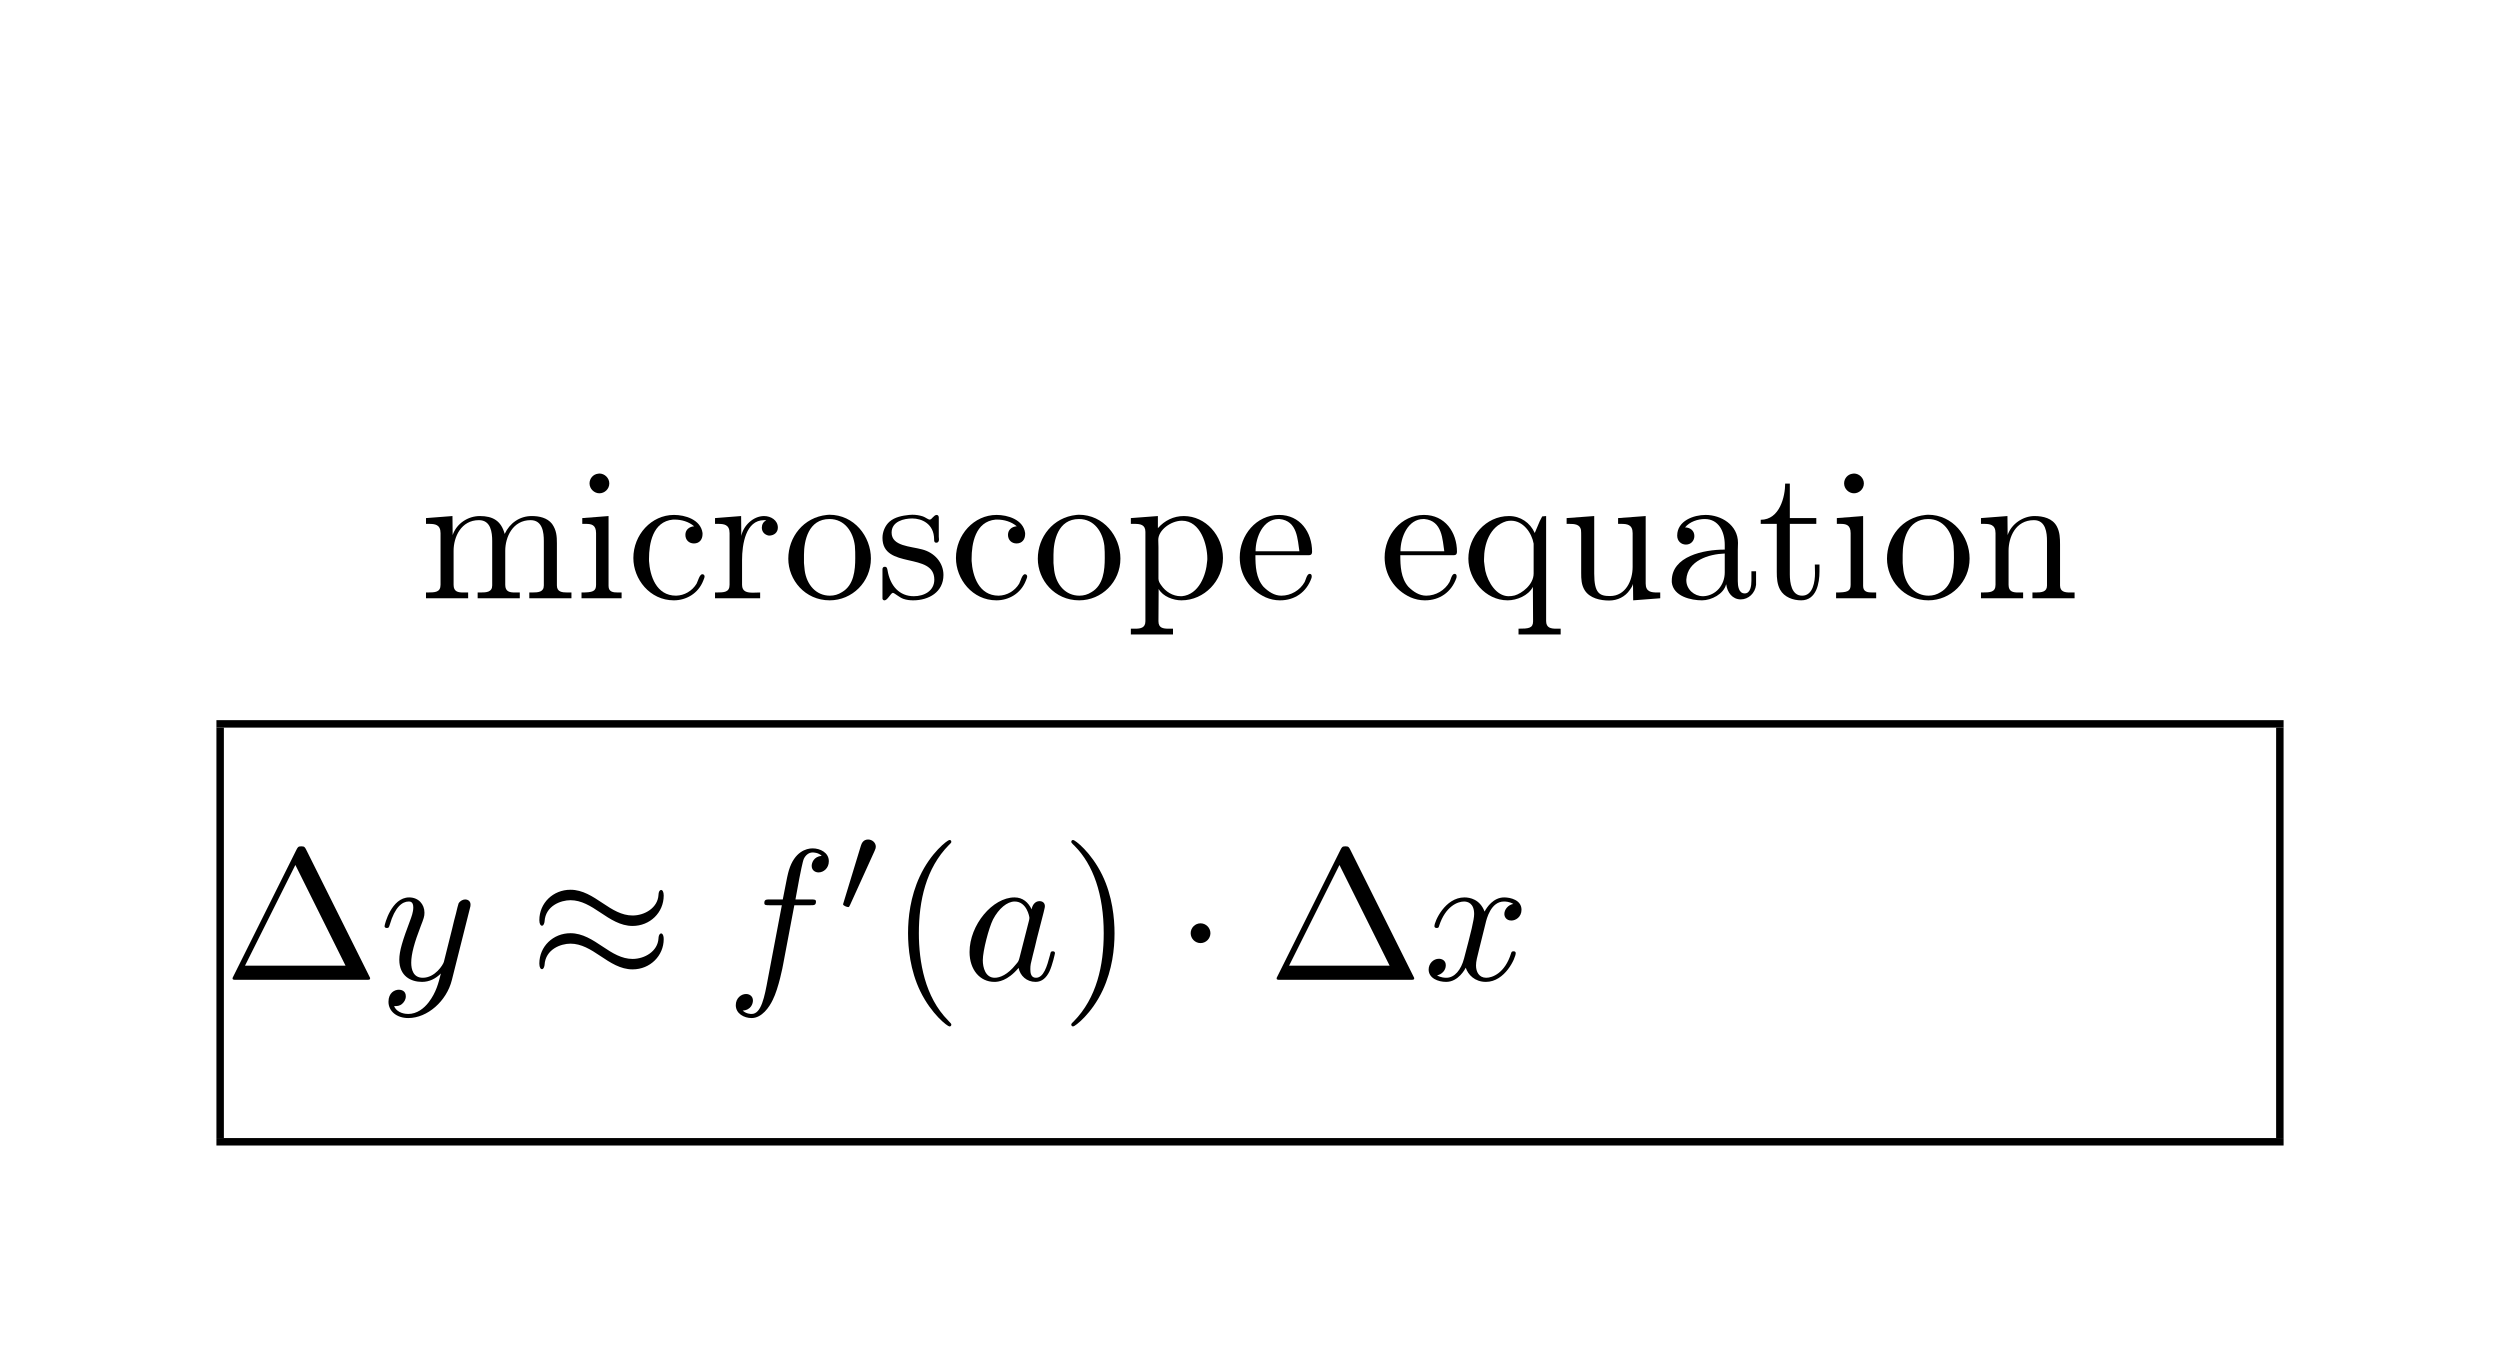
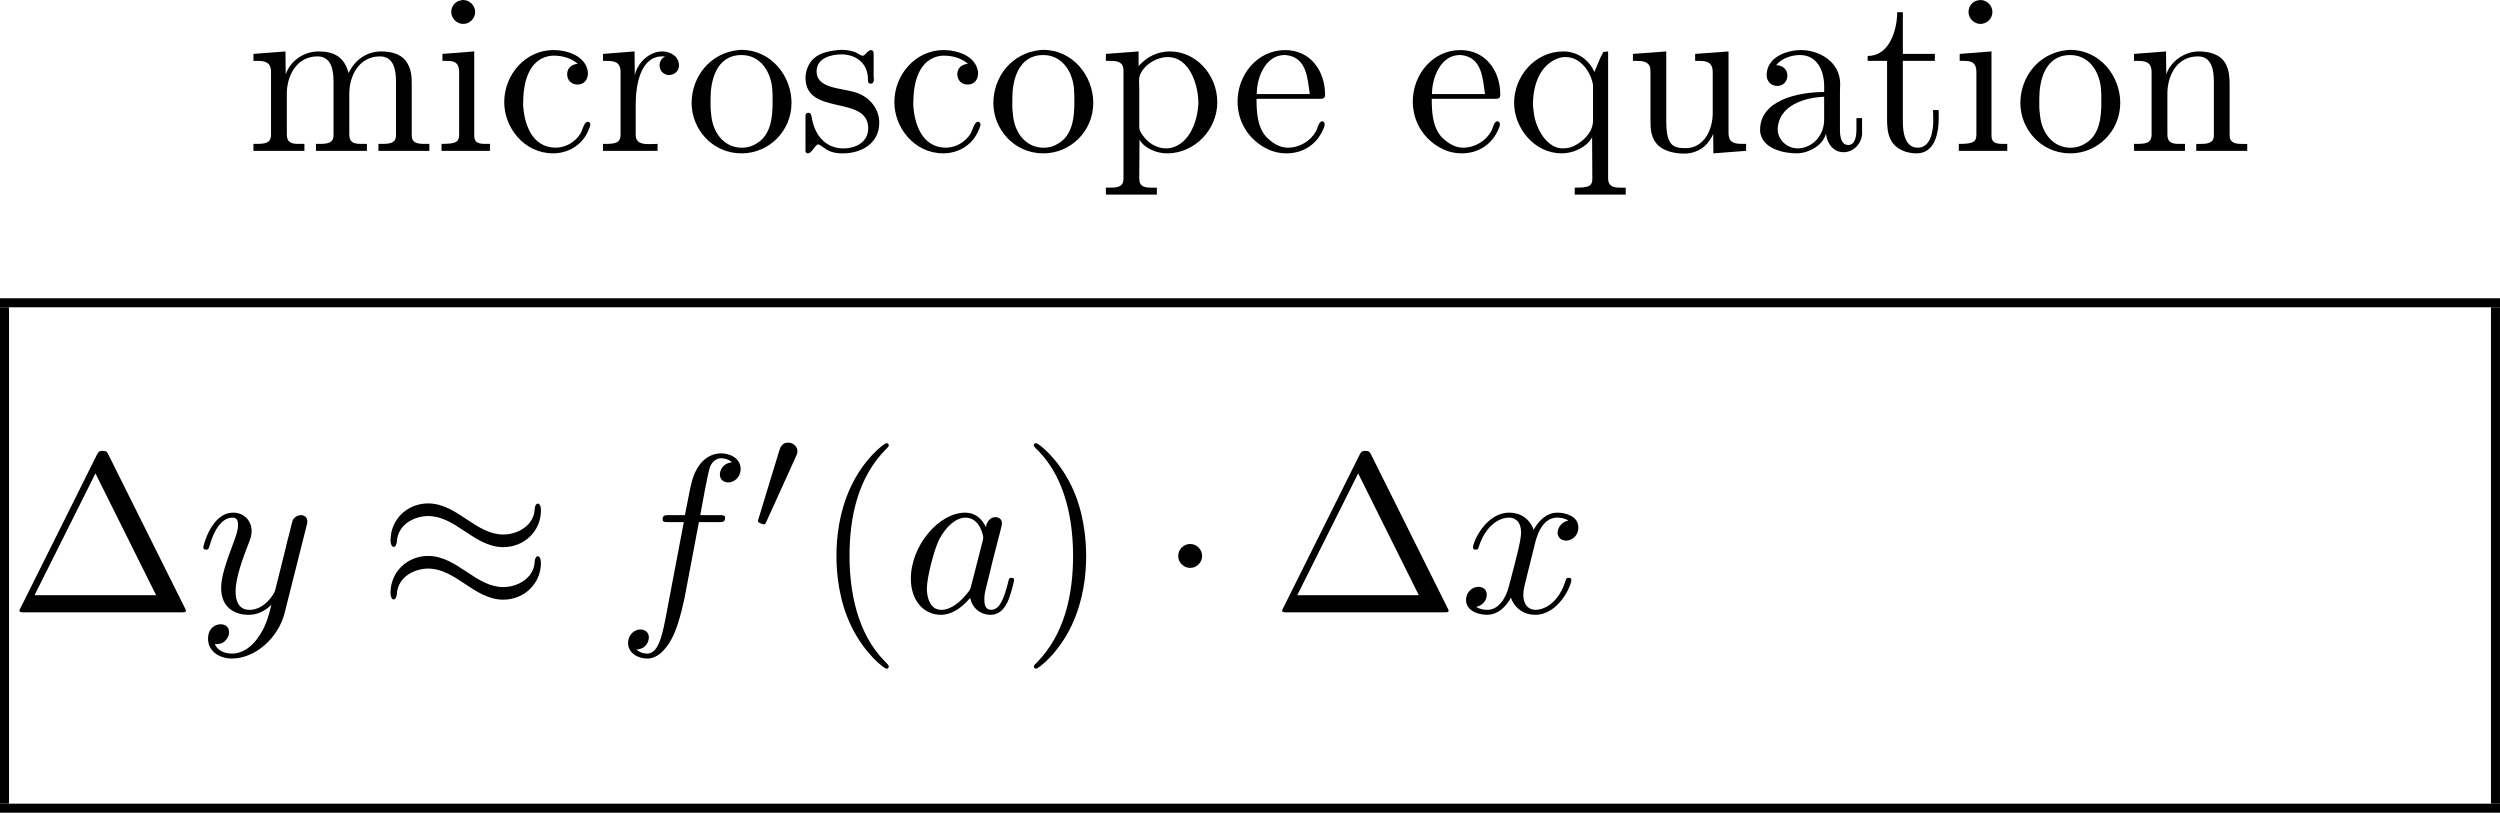
- <svg xmlns="http://www.w3.org/2000/svg" xmlns:xlink="http://www.w3.org/1999/xlink" version="1.1" width="133.499pt" height="72.727pt" viewBox="0 0 133.499 72.727">
-   <defs>
-     <path id="g2-1" d="M1.912-2.49C1.912-2.779 1.673-3.018 1.384-3.018S.857-2.779 .857-2.49S1.096-1.962 1.384-1.962S1.912-2.201 1.912-2.49Z" />
-     <path id="g2-2" d="M7.191-4.502C7.191-4.711 7.121-4.801 7.052-4.801C7.012-4.801 6.922-4.761 6.912-4.532C6.872-3.845 6.175-3.436 5.528-3.436C4.95-3.436 4.452-3.745 3.934-4.094C3.396-4.452 2.859-4.811 2.211-4.811C1.285-4.811 .548-4.104 .548-3.187C.548-2.968 .627-2.888 .687-2.888C.787-2.888 .827-3.078 .827-3.117C.876-3.954 1.693-4.253 2.211-4.253C2.789-4.253 3.287-3.944 3.805-3.596C4.343-3.237 4.88-2.878 5.528-2.878C6.454-2.878 7.191-3.586 7.191-4.502ZM7.191-2.171C7.191-2.46 7.072-2.48 7.052-2.48C7.012-2.48 6.922-2.43 6.912-2.211C6.872-1.524 6.175-1.116 5.528-1.116C4.95-1.116 4.452-1.424 3.934-1.773C3.396-2.131 2.859-2.49 2.211-2.49C1.285-2.49 .548-1.783 .548-.867C.548-.647 .627-.568 .687-.568C.787-.568 .827-.757 .827-.797C.876-1.633 1.693-1.932 2.211-1.932C2.789-1.932 3.287-1.623 3.805-1.275C4.343-.916 4.88-.558 5.528-.558C6.474-.558 7.191-1.295 7.191-2.171Z" />
-     <path id="g4-1" d="M1.116-3.795C1.365-4.104 1.803-4.243 2.171-4.243C2.908-4.243 3.237-3.576 3.237-2.868V-2.61C2.092-2.61 .408-2.251 .408-.946V-.867C.488-.1 1.454 .1 2.022 .1C2.53 .1 3.177-.239 3.307-.747H3.317C3.376-.319 3.645 .05 4.094 .05C4.502 .05 4.86-.279 4.91-.727V-1.454H4.661V-.946C4.661-.677 4.611-.269 4.303-.269C3.984-.269 3.934-.657 3.934-.926V-2.59C3.934-2.719 3.944-2.839 3.944-2.968C3.944-3.934 3.038-4.462 2.211-4.462C1.584-4.462 .697-4.153 .697-3.357C.697-3.068 .906-2.878 1.165-2.878C1.444-2.878 1.614-3.098 1.614-3.337C1.614-3.625 1.384-3.795 1.116-3.795ZM3.237-2.4V-1.394C3.237-.707 2.759-.159 2.112-.12H2.072C1.604-.12 1.185-.488 1.185-.966V-1.016C1.255-2.022 2.38-2.37 3.237-2.4Z" />
-     <path id="g4-2" d="M3.576-3.855C3.317-3.835 3.108-3.675 3.108-3.396C3.108-3.127 3.297-2.938 3.566-2.938C3.864-2.938 4.024-3.157 4.024-3.436V-3.496C3.924-4.223 3.078-4.462 2.5-4.462C1.285-4.462 .329-3.396 .329-2.161C.329-1.036 1.205 .1 2.49 .1C3.147 .1 3.795-.259 4.064-.956C4.084-1.016 4.133-1.106 4.133-1.175S4.084-1.295 4.014-1.295C3.864-1.295 3.775-.916 3.705-.787C3.466-.398 3.058-.159 2.61-.149C1.544-.149 1.215-1.215 1.165-2.002V-2.121C1.165-2.918 1.355-4.113 2.45-4.213H2.53C2.898-4.213 3.287-4.104 3.576-3.855Z" />
-     <path id="g4-3" d="M1.116-2.311H3.984C4.094-2.311 4.143-2.38 4.143-2.49C4.143-3.546 3.496-4.462 2.38-4.462C1.155-4.462 .279-3.376 .279-2.191C.279-1.275 .787-.458 1.663-.06C1.892 .04 2.161 .1 2.41 .1H2.44C3.207 .1 3.845-.329 4.113-1.096C4.123-1.125 4.123-1.165 4.123-1.195C4.123-1.265 4.084-1.315 4.014-1.315C3.864-1.315 3.805-.986 3.745-.876C3.496-.438 3.018-.149 2.5-.149C2.131-.149 1.813-.359 1.544-.627C1.145-1.086 1.116-1.733 1.116-2.311ZM1.125-2.52C1.125-3.287 1.534-4.243 2.351-4.243H2.4C3.376-4.153 3.366-3.117 3.466-2.52H1.125Z" />
-     <path id="g4-4" d="M.369-4.293V-3.984H.558C.847-3.984 1.106-3.944 1.106-3.486V-.727C1.106-.378 .926-.319 .329-.319V-.01H2.47V-.319H2.271C2.012-.319 1.773-.349 1.773-.667V-4.402L.369-4.293ZM1.205-6.663C.956-6.633 .757-6.414 .757-6.145C.757-5.856 1.006-5.617 1.285-5.617C1.554-5.617 1.813-5.837 1.813-6.145C1.813-6.434 1.564-6.673 1.285-6.673C1.255-6.673 1.235-6.663 1.205-6.663Z" />
-     <path id="g4-5" d="M.319-4.293V-3.984H.468C.797-3.984 1.096-3.954 1.096-3.486V-.737C1.096-.329 .817-.319 .378-.319H.319V-.01H2.57V-.319H2.311C2.032-.319 1.793-.359 1.793-.727V-2.55C1.793-3.277 2.191-4.183 3.147-4.183C3.785-4.183 3.855-3.526 3.855-3.068V-.697C3.855-.339 3.556-.319 3.227-.319H3.078V-.01H5.329V-.319H5.07C4.791-.319 4.552-.359 4.552-.727V-2.55C4.552-3.277 4.95-4.183 5.906-4.183C6.544-4.183 6.613-3.526 6.613-3.068V-.697C6.613-.339 6.315-.319 5.986-.319H5.837V-.01H8.088V-.319H7.878C7.58-.319 7.311-.349 7.311-.697V-2.948C7.311-3.317 7.291-3.645 7.052-3.984C6.793-4.313 6.364-4.402 5.966-4.402C5.319-4.402 4.791-4.024 4.522-3.446C4.333-4.153 3.884-4.402 3.197-4.402C2.56-4.402 1.952-4.004 1.743-3.386L1.733-4.402L.319-4.293Z" />
-     <path id="g4-6" d="M.319-4.293V-3.984H.468C.797-3.984 1.096-3.954 1.096-3.486V-.737C1.096-.329 .817-.319 .378-.319H.319V-.01H2.57V-.319H2.311C2.032-.319 1.793-.359 1.793-.727V-2.55C1.793-3.267 2.161-4.183 3.147-4.183C3.785-4.183 3.845-3.496 3.845-3.068V-.687C3.845-.349 3.556-.319 3.247-.319H3.068V-.01H5.319V-.319H5.07C4.801-.319 4.542-.359 4.542-.697V-2.878C4.542-3.207 4.532-3.546 4.372-3.845C4.143-4.283 3.635-4.402 3.177-4.402C2.57-4.402 1.942-3.984 1.743-3.386L1.733-4.402L.319-4.293Z" />
-     <path id="g4-7" d="M2.341-4.462C1.086-4.333 .279-3.277 .279-2.121C.279-.996 1.165 .1 2.49 .1C3.685 .1 4.691-.876 4.691-2.131C4.691-3.317 3.795-4.472 2.47-4.472C2.43-4.472 2.38-4.462 2.341-4.462ZM1.116-1.892V-2.331C1.116-3.088 1.355-4.243 2.48-4.243C3.287-4.243 3.745-3.566 3.835-2.809C3.855-2.59 3.855-2.38 3.855-2.161C3.855-1.514 3.785-.707 3.147-.339C2.948-.209 2.729-.149 2.5-.149C1.773-.149 1.265-.717 1.155-1.494C1.135-1.623 1.135-1.763 1.116-1.892Z" />
-     <path id="g4-8" d="M.269-4.293V-3.984H.458C.757-3.984 1.046-3.954 1.046-3.556V1.215C1.046 1.574 .787 1.614 .498 1.614H.269V1.922H2.52V1.614H2.281C1.982 1.614 1.743 1.574 1.743 1.215L1.753-.508C1.982-.1 2.54 .1 2.968 .1C4.203 .1 5.189-.956 5.189-2.161C5.189-3.357 4.263-4.402 3.098-4.402C2.55-4.402 2.072-4.163 1.713-3.755V-4.402L.269-4.293ZM4.343-1.982C4.293-1.255 3.904-.209 2.998-.12H2.938C2.51-.12 2.121-.359 1.882-.717C1.803-.827 1.743-.926 1.743-1.066V-2.739C1.743-2.868 1.733-2.998 1.733-3.127C1.733-3.655 2.41-4.153 2.998-4.153C4.004-4.153 4.353-2.849 4.353-2.141C4.353-2.092 4.353-2.032 4.343-1.982Z" />
-     <path id="g4-9" d="M3.775-.618L3.785 1.225C3.785 1.594 3.536 1.614 3.008 1.614V1.922H5.259V1.614H5.02C4.741 1.614 4.482 1.574 4.482 1.205V-4.402L4.273-4.382L4.143-4.133L3.874-3.496C3.625-4.054 3.108-4.402 2.5-4.402C1.245-4.402 .329-3.297 .329-2.131C.329-1.016 1.225 .1 2.43 .1C2.908 .1 3.536-.149 3.775-.618ZM1.165-1.982V-2.092C1.165-2.888 1.454-3.845 2.351-4.123C2.43-4.143 2.52-4.153 2.61-4.153C3.257-4.153 3.715-3.506 3.815-2.928V-1.335C3.815-.737 3.187-.269 2.799-.159C2.689-.129 2.57-.12 2.46-.12C1.823-.139 1.384-.847 1.235-1.474C1.205-1.643 1.185-1.813 1.165-1.982Z" />
-     <path id="g4-10" d="M.269-4.293V-3.984H.418C.747-3.984 1.046-3.954 1.046-3.486V-.737C1.046-.329 .767-.319 .329-.319H.269V-.01H2.679V-.319C2.56-.319 2.42-.309 2.301-.309C1.982-.309 1.713-.359 1.713-.727V-2.052C1.713-2.898 1.912-4.183 2.888-4.183C2.928-4.183 2.958-4.183 2.998-4.173V-4.163C2.849-4.104 2.769-3.944 2.769-3.785C2.769-3.556 2.918-3.396 3.147-3.357C3.436-3.357 3.625-3.536 3.625-3.785C3.625-4.183 3.247-4.402 2.888-4.402C2.301-4.402 1.773-3.874 1.673-3.337L1.663-4.402L.269-4.293Z" />
-     <path id="g4-11" d="M1.753-4.462C1.384-4.422 .996-4.353 .707-4.104C.468-3.894 .329-3.556 .329-3.237C.329-1.534 3.098-2.5 3.098-1.006C3.098-.398 2.55-.12 2.002-.12C1.245-.12 .737-.657 .598-1.514C.578-1.604 .568-1.693 .448-1.693C.369-1.693 .329-1.633 .329-1.564V.01C.339 .06 .369 .09 .418 .1H.438C.598 .1 .757-.269 .876-.299H.886C.966-.299 1.235-.05 1.444 .02C1.614 .08 1.793 .1 1.972 .1C2.799 .1 3.586-.339 3.586-1.255C3.586-1.912 3.108-2.45 2.45-2.619C1.833-2.789 .817-2.789 .817-3.516C.817-4.123 1.484-4.273 1.922-4.273C2.41-4.273 3.088-4.004 3.088-3.147C3.088-3.058 3.098-2.978 3.207-2.978C3.307-2.978 3.347-3.058 3.347-3.157C3.347-3.207 3.337-3.257 3.337-3.297V-4.323C3.337-4.382 3.307-4.462 3.227-4.462C3.068-4.462 2.968-4.213 2.859-4.213H2.849C2.769-4.213 2.61-4.343 2.49-4.382C2.311-4.442 2.112-4.472 1.922-4.472C1.863-4.472 1.813-4.462 1.753-4.462Z" />
-     <path id="g4-12" d="M1.484-6.135C1.484-5.448 1.195-4.203 .179-4.203V-3.984H1.036V-1.414C1.036-1.086 1.056-.757 1.215-.468C1.434-.07 1.902 .1 2.341 .1C3.157 .1 3.317-.817 3.317-1.444V-1.813H3.068C3.068-1.663 3.078-1.514 3.078-1.355C3.078-.916 2.978-.149 2.39-.149C1.823-.149 1.733-.837 1.733-1.285V-3.984H3.147V-4.293H1.733V-6.135H1.484Z" />
-     <path id="g4-13" d="M.319-4.293V-3.984H.458C.737-3.984 1.026-3.964 1.086-3.665C1.096-3.556 1.096-3.456 1.096-3.347V-1.365C1.096-1.036 1.106-.727 1.285-.438C1.554-.01 2.121 .11 2.59 .11C3.038 .11 3.446-.09 3.695-.458C3.765-.558 3.835-.657 3.864-.777L3.874 .1L5.319-.01V-.319H5.169C4.841-.319 4.542-.349 4.542-.797V-4.402L3.068-4.293V-3.984H3.217C3.546-3.984 3.845-3.954 3.845-3.486V-1.683C3.845-.946 3.466-.129 2.639-.129C2.082-.129 1.793-.269 1.793-1.325V-4.402L.319-4.293Z" />
-     <path id="g1-1" d="M3.715-3.765C3.536-4.133 3.247-4.402 2.799-4.402C1.633-4.402 .398-2.938 .398-1.484C.398-.548 .946 .11 1.723 .11C1.922 .11 2.42 .07 3.018-.637C3.098-.219 3.446 .11 3.924 .11C4.273 .11 4.502-.12 4.661-.438C4.831-.797 4.96-1.404 4.96-1.424C4.96-1.524 4.87-1.524 4.841-1.524C4.741-1.524 4.731-1.484 4.701-1.345C4.532-.697 4.353-.11 3.944-.11C3.675-.11 3.645-.369 3.645-.568C3.645-.787 3.665-.867 3.775-1.305C3.884-1.723 3.904-1.823 3.994-2.201L4.353-3.596C4.422-3.874 4.422-3.894 4.422-3.934C4.422-4.104 4.303-4.203 4.133-4.203C3.894-4.203 3.745-3.984 3.715-3.765ZM3.068-1.185C3.018-1.006 3.018-.986 2.868-.817C2.43-.269 2.022-.11 1.743-.11C1.245-.11 1.106-.657 1.106-1.046C1.106-1.544 1.424-2.769 1.653-3.227C1.962-3.815 2.41-4.183 2.809-4.183C3.456-4.183 3.596-3.366 3.596-3.307S3.576-3.187 3.566-3.137L3.068-1.185Z" />
-     <path id="g1-2" d="M3.655-3.984H4.512C4.711-3.984 4.811-3.984 4.811-4.183C4.811-4.293 4.711-4.293 4.542-4.293H3.715L3.924-5.428C3.964-5.637 4.104-6.345 4.163-6.464C4.253-6.653 4.422-6.803 4.631-6.803C4.671-6.803 4.93-6.803 5.119-6.623C4.681-6.584 4.582-6.235 4.582-6.086C4.582-5.856 4.761-5.737 4.95-5.737C5.209-5.737 5.498-5.956 5.498-6.335C5.498-6.793 5.04-7.022 4.631-7.022C4.293-7.022 3.665-6.843 3.366-5.856C3.307-5.647 3.277-5.548 3.038-4.293H2.351C2.161-4.293 2.052-4.293 2.052-4.104C2.052-3.984 2.141-3.984 2.331-3.984H2.988L2.241-.05C2.062 .916 1.892 1.823 1.374 1.823C1.335 1.823 1.086 1.823 .896 1.643C1.355 1.614 1.444 1.255 1.444 1.106C1.444 .876 1.265 .757 1.076 .757C.817 .757 .528 .976 .528 1.355C.528 1.803 .966 2.042 1.374 2.042C1.922 2.042 2.321 1.454 2.5 1.076C2.819 .448 3.048-.757 3.058-.827L3.655-3.984Z" />
-     <path id="g1-3" d="M3.327-3.008C3.386-3.267 3.615-4.183 4.313-4.183C4.362-4.183 4.602-4.183 4.811-4.054C4.532-4.004 4.333-3.755 4.333-3.516C4.333-3.357 4.442-3.167 4.711-3.167C4.93-3.167 5.249-3.347 5.249-3.745C5.249-4.263 4.661-4.402 4.323-4.402C3.745-4.402 3.396-3.874 3.277-3.645C3.028-4.303 2.49-4.402 2.201-4.402C1.165-4.402 .598-3.117 .598-2.868C.598-2.769 .697-2.769 .717-2.769C.797-2.769 .827-2.789 .847-2.878C1.185-3.934 1.843-4.183 2.181-4.183C2.37-4.183 2.719-4.094 2.719-3.516C2.719-3.207 2.55-2.54 2.181-1.145C2.022-.528 1.673-.11 1.235-.11C1.175-.11 .946-.11 .737-.239C.986-.289 1.205-.498 1.205-.777C1.205-1.046 .986-1.125 .837-1.125C.538-1.125 .289-.867 .289-.548C.289-.09 .787 .11 1.225 .11C1.882 .11 2.241-.588 2.271-.647C2.39-.279 2.749 .11 3.347 .11C4.372 .11 4.94-1.175 4.94-1.424C4.94-1.524 4.851-1.524 4.821-1.524C4.731-1.524 4.711-1.484 4.691-1.414C4.362-.349 3.685-.11 3.366-.11C2.978-.11 2.819-.428 2.819-.767C2.819-.986 2.878-1.205 2.988-1.643L3.327-3.008Z" />
-     <path id="g1-4" d="M4.841-3.795C4.88-3.934 4.88-3.954 4.88-4.024C4.88-4.203 4.741-4.293 4.592-4.293C4.492-4.293 4.333-4.233 4.243-4.084C4.223-4.034 4.143-3.725 4.104-3.546C4.034-3.287 3.964-3.018 3.904-2.749L3.456-.956C3.416-.807 2.988-.11 2.331-.11C1.823-.11 1.713-.548 1.713-.916C1.713-1.374 1.882-1.992 2.221-2.868C2.38-3.277 2.42-3.386 2.42-3.586C2.42-4.034 2.102-4.402 1.604-4.402C.657-4.402 .289-2.958 .289-2.868C.289-2.769 .388-2.769 .408-2.769C.508-2.769 .518-2.789 .568-2.948C.837-3.884 1.235-4.183 1.574-4.183C1.653-4.183 1.823-4.183 1.823-3.864C1.823-3.615 1.723-3.357 1.653-3.167C1.255-2.112 1.076-1.544 1.076-1.076C1.076-.189 1.703 .11 2.291 .11C2.679 .11 3.018-.06 3.297-.339C3.167 .179 3.048 .667 2.649 1.195C2.39 1.534 2.012 1.823 1.554 1.823C1.414 1.823 .966 1.793 .797 1.404C.956 1.404 1.086 1.404 1.225 1.285C1.325 1.195 1.424 1.066 1.424 .876C1.424 .568 1.155 .528 1.056 .528C.827 .528 .498 .687 .498 1.175C.498 1.673 .936 2.042 1.554 2.042C2.58 2.042 3.606 1.135 3.884 .01L4.841-3.795Z" />
-     <path id="g3-1" d="M2.021-3.29C2.077-3.408 2.084-3.464 2.084-3.513C2.084-3.729 1.889-3.896 1.673-3.896C1.408-3.896 1.324-3.68 1.289-3.569L.369-.551C.362-.537 .335-.446 .335-.439C.335-.355 .551-.286 .606-.286C.655-.286 .662-.3 .711-.404L2.021-3.29Z" />
-     <path id="g0-1" d="M4.402-6.952C4.333-7.082 4.313-7.131 4.143-7.131S3.954-7.082 3.884-6.952L.518-.199C.468-.11 .468-.09 .468-.08C.468 0 .528 0 .687 0H7.599C7.759 0 7.819 0 7.819-.08C7.819-.09 7.819-.11 7.769-.199L4.402-6.952ZM3.825-6.135L6.504-.757H1.135L3.825-6.135Z" />
-     <path id="g0-2" d="M3.297 2.39C3.297 2.361 3.297 2.341 3.127 2.171C1.882 .916 1.564-.966 1.564-2.49C1.564-4.223 1.942-5.956 3.167-7.201C3.297-7.321 3.297-7.341 3.297-7.37C3.297-7.44 3.257-7.47 3.197-7.47C3.098-7.47 2.201-6.793 1.614-5.528C1.106-4.432 .986-3.327 .986-2.49C.986-1.713 1.096-.508 1.643 .618C2.241 1.843 3.098 2.49 3.197 2.49C3.257 2.49 3.297 2.46 3.297 2.39Z" />
-     <path id="g0-3" d="M2.878-2.49C2.878-3.267 2.769-4.472 2.221-5.598C1.623-6.823 .767-7.47 .667-7.47C.608-7.47 .568-7.43 .568-7.37C.568-7.341 .568-7.321 .757-7.141C1.733-6.155 2.301-4.572 2.301-2.49C2.301-.787 1.932 .966 .697 2.221C.568 2.341 .568 2.361 .568 2.39C.568 2.45 .608 2.49 .667 2.49C.767 2.49 1.663 1.813 2.251 .548C2.759-.548 2.878-1.653 2.878-2.49Z" />
+ <svg xmlns="http://www.w3.org/2000/svg" xmlns:xlink="http://www.w3.org/1999/xlink" version="1.1" width="110.386pt" height="35.884pt" viewBox="0 0 110.386 35.884" id="svg30">
+   <defs id="defs1">
+     <path id="g2-1" d="m 1.912,-2.49 c 0,-0.289 -0.239,-0.528 -0.528,-0.528 -0.289,0 -0.528,0.239 -0.528,0.528 0,0.289 0.239,0.528 0.528,0.528 0.289,0 0.528,-0.239 0.528,-0.528 z" />
+     <path id="g2-2" d="m 7.191,-4.502 c 0,-0.209 -0.07,-0.299 -0.139,-0.299 -0.04,0 -0.129,0.04 -0.139,0.269 -0.04,0.687 -0.737,1.096 -1.384,1.096 -0.578,0 -1.076,-0.309 -1.594,-0.657 -0.538,-0.359 -1.076,-0.717 -1.723,-0.717 -0.926,0 -1.663,0.707 -1.663,1.623 0,0.219 0.08,0.299 0.139,0.299 0.1,0 0.139,-0.189 0.139,-0.229 0.05,-0.837 0.867,-1.135 1.384,-1.135 0.578,0 1.076,0.309 1.594,0.657 0.538,0.359 1.076,0.717 1.723,0.717 0.926,0 1.663,-0.707 1.663,-1.623 z m 0,2.331 c 0,-0.289 -0.12,-0.309 -0.139,-0.309 -0.04,0 -0.129,0.05 -0.139,0.269 -0.04,0.687 -0.737,1.096 -1.384,1.096 -0.578,0 -1.076,-0.309 -1.594,-0.657 C 3.396,-2.131 2.859,-2.49 2.211,-2.49 c -0.926,0 -1.663,0.707 -1.663,1.623 0,0.219 0.08,0.299 0.139,0.299 0.1,0 0.139,-0.189 0.139,-0.229 0.05,-0.837 0.867,-1.135 1.384,-1.135 0.578,0 1.076,0.309 1.594,0.657 0.538,0.359 1.076,0.717 1.723,0.717 0.946,0 1.663,-0.737 1.663,-1.614 z" />
+     <path id="g4-1" d="m 1.116,-3.795 c 0.249,-0.309 0.687,-0.448 1.056,-0.448 0.737,0 1.066,0.667 1.066,1.374 v 0.259 c -1.145,0 -2.829,0.359 -2.829,1.663 v 0.08 c 0.08,0.767 1.046,0.966 1.614,0.966 0.508,0 1.155,-0.339 1.285,-0.847 h 0.01 c 0.06,0.428 0.329,0.797 0.777,0.797 0.408,0 0.767,-0.329 0.817,-0.777 v -0.727 h -0.249 v 0.508 c 0,0.269 -0.05,0.677 -0.359,0.677 -0.319,0 -0.369,-0.388 -0.369,-0.657 V -2.59 c 0,-0.129 0.01,-0.249 0.01,-0.378 0,-0.966 -0.906,-1.494 -1.733,-1.494 -0.627,0 -1.514,0.309 -1.514,1.106 0,0.289 0.209,0.478 0.468,0.478 0.279,0 0.448,-0.219 0.448,-0.458 0,-0.289 -0.229,-0.458 -0.498,-0.458 z m 2.121,1.394 v 1.006 c 0,0.687 -0.478,1.235 -1.125,1.275 H 2.072 c -0.468,0 -0.886,-0.369 -0.886,-0.847 v -0.05 C 1.255,-2.022 2.38,-2.37 3.237,-2.4 Z" />
+     <path id="g4-2" d="m 3.576,-3.855 c -0.259,0.02 -0.468,0.179 -0.468,0.458 0,0.269 0.189,0.458 0.458,0.458 0.299,0 0.458,-0.219 0.458,-0.498 v -0.06 c -0.1,-0.727 -0.946,-0.966 -1.524,-0.966 -1.215,0 -2.171,1.066 -2.171,2.301 0,1.125 0.876,2.261 2.161,2.261 0.657,0 1.305,-0.359 1.574,-1.056 0.02,-0.06 0.07,-0.149 0.07,-0.219 0,-0.07 -0.05,-0.12 -0.12,-0.12 -0.149,0 -0.239,0.378 -0.309,0.508 -0.239,0.388 -0.647,0.627 -1.096,0.637 -1.066,0 -1.394,-1.066 -1.444,-1.853 v -0.12 c 0,-0.797 0.189,-1.992 1.285,-2.092 h 0.08 c 0.369,0 0.757,0.11 1.046,0.359 z" />
+     <path id="g4-3" d="M 1.116,-2.311 H 3.984 c 0.11,0 0.159,-0.07 0.159,-0.179 0,-1.056 -0.647,-1.972 -1.763,-1.972 -1.225,0 -2.102,1.086 -2.102,2.271 0,0.916 0.508,1.733 1.384,2.131 0.229,0.1 0.498,0.159 0.747,0.159 H 2.44 c 0.767,0 1.404,-0.428 1.673,-1.195 0.01,-0.03 0.01,-0.07 0.01,-0.1 0,-0.07 -0.04,-0.12 -0.11,-0.12 -0.149,0 -0.209,0.329 -0.269,0.438 -0.249,0.438 -0.727,0.727 -1.245,0.727 -0.369,0 -0.687,-0.209 -0.956,-0.478 C 1.145,-1.086 1.116,-1.733 1.116,-2.311 Z m 0.01,-0.209 c 0,-0.767 0.408,-1.723 1.225,-1.723 h 0.05 c 0.976,0.09 0.966,1.125 1.066,1.723 z" />
+     <path id="g4-4" d="M 0.369,-4.293 V -3.984 h 0.189 c 0.289,0 0.548,0.04 0.548,0.498 v 2.759 c 0,0.349 -0.179,0.408 -0.777,0.408 v 0.309 h 2.141 v -0.309 h -0.199 c -0.259,0 -0.498,-0.03 -0.498,-0.349 v -3.735 z m 0.837,-2.37 c -0.249,0.03 -0.448,0.249 -0.448,0.518 0,0.289 0.249,0.528 0.528,0.528 0.269,0 0.528,-0.219 0.528,-0.528 0,-0.289 -0.249,-0.528 -0.528,-0.528 -0.03,0 -0.05,0.01 -0.08,0.01 z" />
+     <path id="g4-5" d="M 0.319,-4.293 V -3.984 h 0.149 c 0.329,0 0.627,0.03 0.627,0.498 v 2.749 c 0,0.408 -0.279,0.418 -0.717,0.418 H 0.319 v 0.309 H 2.57 V -0.319 H 2.311 c -0.279,0 -0.518,-0.04 -0.518,-0.408 v -1.823 c 0,-0.727 0.398,-1.633 1.355,-1.633 0.637,0 0.707,0.657 0.707,1.116 v 2.37 c 0,0.359 -0.299,0.378 -0.627,0.378 h -0.149 v 0.309 H 5.329 V -0.319 H 5.07 c -0.279,0 -0.518,-0.04 -0.518,-0.408 v -1.823 c 0,-0.727 0.398,-1.633 1.355,-1.633 0.637,0 0.707,0.657 0.707,1.116 v 2.37 c 0,0.359 -0.299,0.378 -0.627,0.378 h -0.149 v 0.309 H 8.088 V -0.319 H 7.878 c -0.299,0 -0.568,-0.03 -0.568,-0.378 v -2.251 c 0,-0.369 -0.02,-0.697 -0.259,-1.036 -0.259,-0.329 -0.687,-0.418 -1.086,-0.418 -0.647,0 -1.175,0.378 -1.444,0.956 C 4.333,-4.153 3.884,-4.402 3.197,-4.402 c -0.637,0 -1.245,0.398 -1.454,1.016 L 1.733,-4.402 Z" />
+     <path id="g4-6" d="M 0.319,-4.293 V -3.984 h 0.149 c 0.329,0 0.627,0.03 0.627,0.498 v 2.749 c 0,0.408 -0.279,0.418 -0.717,0.418 H 0.319 v 0.309 H 2.57 V -0.319 H 2.311 c -0.279,0 -0.518,-0.04 -0.518,-0.408 v -1.823 c 0,-0.717 0.369,-1.633 1.355,-1.633 0.637,0 0.697,0.687 0.697,1.116 v 2.38 c 0,0.339 -0.289,0.369 -0.598,0.369 H 3.068 v 0.309 h 2.251 v -0.309 h -0.249 c -0.269,0 -0.528,-0.04 -0.528,-0.378 v -2.181 c 0,-0.329 -0.01,-0.667 -0.169,-0.966 C 4.143,-4.283 3.635,-4.402 3.177,-4.402 2.57,-4.402 1.942,-3.984 1.743,-3.386 L 1.733,-4.402 Z" />
+     <path id="g4-7" d="m 2.341,-4.462 c -1.255,0.129 -2.062,1.185 -2.062,2.341 0,1.125 0.886,2.221 2.211,2.221 1.195,0 2.201,-0.976 2.201,-2.231 0,-1.185 -0.896,-2.341 -2.221,-2.341 -0.04,0 -0.09,0.01 -0.129,0.01 z M 1.116,-1.892 v -0.438 c 0,-0.757 0.239,-1.912 1.365,-1.912 0.807,0 1.265,0.677 1.355,1.434 0.02,0.219 0.02,0.428 0.02,0.647 0,0.647 -0.07,1.454 -0.707,1.823 -0.199,0.129 -0.418,0.189 -0.647,0.189 -0.727,0 -1.235,-0.568 -1.345,-1.345 C 1.135,-1.623 1.135,-1.763 1.116,-1.892 Z" />
+     <path id="g4-8" d="M 0.269,-4.293 V -3.984 h 0.189 c 0.299,0 0.588,0.03 0.588,0.428 v 4.771 c 0,0.359 -0.259,0.398 -0.548,0.398 H 0.269 V 1.922 H 2.52 V 1.614 H 2.281 C 1.982,1.614 1.743,1.574 1.743,1.215 L 1.753,-0.508 C 1.982,-0.1 2.54,0.1 2.968,0.1 c 1.235,0 2.221,-1.056 2.221,-2.261 0,-1.195 -0.926,-2.241 -2.092,-2.241 -0.548,0 -1.026,0.239 -1.384,0.647 v -0.647 z m 4.074,2.311 c -0.05,0.727 -0.438,1.773 -1.345,1.863 H 2.938 c -0.428,0 -0.817,-0.239 -1.056,-0.598 C 1.803,-0.827 1.743,-0.926 1.743,-1.066 V -2.739 c 0,-0.129 -0.01,-0.259 -0.01,-0.388 0,-0.528 0.677,-1.026 1.265,-1.026 1.006,0 1.355,1.305 1.355,2.012 0,0.05 0,0.11 -0.01,0.159 z" />
+     <path id="g4-9" d="m 3.775,-0.618 0.01,1.843 c 0,0.369 -0.249,0.388 -0.777,0.388 V 1.922 H 5.259 V 1.614 H 5.02 C 4.741,1.614 4.482,1.574 4.482,1.205 v -5.607 l -0.209,0.02 -0.129,0.249 -0.269,0.637 c -0.249,-0.558 -0.767,-0.906 -1.374,-0.906 -1.255,0 -2.171,1.106 -2.171,2.271 0,1.116 0.896,2.231 2.102,2.231 0.478,0 1.106,-0.249 1.345,-0.717 z M 1.165,-1.982 V -2.092 c 0,-0.797 0.289,-1.753 1.185,-2.032 0.08,-0.02 0.169,-0.03 0.259,-0.03 0.647,0 1.106,0.647 1.205,1.225 v 1.594 c 0,0.598 -0.627,1.066 -1.016,1.175 C 2.689,-0.129 2.57,-0.12 2.46,-0.12 1.823,-0.139 1.384,-0.847 1.235,-1.474 1.205,-1.643 1.185,-1.813 1.165,-1.982 Z" />
+     <path id="g4-10" d="M 0.269,-4.293 V -3.984 h 0.149 c 0.329,0 0.627,0.03 0.627,0.498 v 2.749 c 0,0.408 -0.279,0.418 -0.717,0.418 H 0.269 v 0.309 h 2.41 v -0.309 c -0.12,0 -0.259,0.01 -0.378,0.01 -0.319,0 -0.588,-0.05 -0.588,-0.418 v -1.325 c 0,-0.847 0.199,-2.131 1.175,-2.131 0.04,0 0.07,0 0.11,0.01 v 0.01 c -0.149,0.06 -0.229,0.219 -0.229,0.378 0,0.229 0.149,0.388 0.378,0.428 0.289,0 0.478,-0.179 0.478,-0.428 0,-0.398 -0.378,-0.618 -0.737,-0.618 -0.588,0 -1.116,0.528 -1.215,1.066 L 1.663,-4.402 Z" />
+     <path id="g4-11" d="m 1.753,-4.462 c -0.369,0.04 -0.757,0.11 -1.046,0.359 -0.239,0.209 -0.378,0.548 -0.378,0.867 0,1.703 2.769,0.737 2.769,2.231 0,0.608 -0.548,0.886 -1.096,0.886 -0.757,0 -1.265,-0.538 -1.404,-1.394 C 0.578,-1.604 0.568,-1.693 0.448,-1.693 c -0.08,0 -0.12,0.06 -0.12,0.129 v 1.574 c 0.01,0.05 0.04,0.08 0.09,0.09 h 0.02 c 0.159,0 0.319,-0.369 0.438,-0.398 h 0.01 c 0.08,0 0.349,0.249 0.558,0.319 0.169,0.06 0.349,0.08 0.528,0.08 0.827,0 1.614,-0.438 1.614,-1.355 0,-0.657 -0.478,-1.195 -1.135,-1.365 -0.618,-0.169 -1.633,-0.169 -1.633,-0.896 0,-0.608 0.667,-0.757 1.106,-0.757 0.488,0 1.165,0.269 1.165,1.125 0,0.09 0.01,0.169 0.12,0.169 0.1,0 0.139,-0.08 0.139,-0.179 0,-0.05 -0.01,-0.1 -0.01,-0.139 v -1.026 c 0,-0.06 -0.03,-0.139 -0.11,-0.139 -0.159,0 -0.259,0.249 -0.369,0.249 H 2.849 C 2.769,-4.213 2.61,-4.343 2.49,-4.382 2.311,-4.442 2.112,-4.472 1.922,-4.472 c -0.06,0 -0.11,0.01 -0.169,0.01 z" />
+     <path id="g4-12" d="m 1.484,-6.135 c 0,0.687 -0.289,1.932 -1.305,1.932 V -3.984 h 0.857 v 2.57 c 0,0.329 0.02,0.657 0.179,0.946 0.219,0.398 0.687,0.568 1.125,0.568 0.817,0 0.976,-0.916 0.976,-1.544 v -0.369 h -0.249 c 0,0.149 0.01,0.299 0.01,0.458 0,0.438 -0.1,1.205 -0.687,1.205 -0.568,0 -0.657,-0.687 -0.657,-1.135 V -3.984 H 3.147 V -4.293 H 1.733 v -1.843 z" />
+     <path id="g4-13" d="M 0.319,-4.293 V -3.984 h 0.139 c 0.279,0 0.568,0.02 0.627,0.319 0.01,0.11 0.01,0.209 0.01,0.319 v 1.982 c 0,0.329 0.01,0.637 0.189,0.926 0.269,0.428 0.837,0.548 1.305,0.548 0.448,0 0.857,-0.199 1.106,-0.568 0.07,-0.1 0.139,-0.199 0.169,-0.319 l 0.01,0.876 1.444,-0.11 v -0.309 h -0.149 c -0.329,0 -0.627,-0.03 -0.627,-0.478 V -4.402 L 3.068,-4.293 V -3.984 h 0.149 c 0.329,0 0.627,0.03 0.627,0.498 v 1.803 c 0,0.737 -0.378,1.554 -1.205,1.554 -0.558,0 -0.847,-0.139 -0.847,-1.195 v -3.078 z" />
+     <path id="g1-1" d="M 3.715,-3.765 C 3.536,-4.133 3.247,-4.402 2.799,-4.402 c -1.165,0 -2.4,1.464 -2.4,2.918 0,0.936 0.548,1.594 1.325,1.594 0.199,0 0.697,-0.04 1.295,-0.747 0.08,0.418 0.428,0.747 0.906,0.747 0.349,0 0.578,-0.229 0.737,-0.548 0.169,-0.359 0.299,-0.966 0.299,-0.986 0,-0.1 -0.09,-0.1 -0.12,-0.1 -0.1,0 -0.11,0.04 -0.139,0.179 -0.169,0.647 -0.349,1.235 -0.757,1.235 -0.269,0 -0.299,-0.259 -0.299,-0.458 0,-0.219 0.02,-0.299 0.129,-0.737 0.11,-0.418 0.129,-0.518 0.219,-0.896 l 0.359,-1.394 c 0.07,-0.279 0.07,-0.299 0.07,-0.339 0,-0.169 -0.12,-0.269 -0.289,-0.269 -0.239,0 -0.388,0.219 -0.418,0.438 z m -0.647,2.58 c -0.05,0.179 -0.05,0.199 -0.199,0.369 -0.438,0.548 -0.847,0.707 -1.125,0.707 -0.498,0 -0.637,-0.548 -0.637,-0.936 0,-0.498 0.319,-1.723 0.548,-2.181 0.309,-0.588 0.757,-0.956 1.155,-0.956 0.647,0 0.787,0.817 0.787,0.876 0,0.06 -0.02,0.12 -0.03,0.169 z" />
+     <path id="g1-2" d="m 3.655,-3.984 h 0.857 c 0.199,0 0.299,0 0.299,-0.199 0,-0.11 -0.1,-0.11 -0.269,-0.11 H 3.715 L 3.924,-5.428 c 0.04,-0.209 0.179,-0.916 0.239,-1.036 0.09,-0.189 0.259,-0.339 0.468,-0.339 0.04,0 0.299,0 0.488,0.179 -0.438,0.04 -0.538,0.388 -0.538,0.538 0,0.229 0.179,0.349 0.369,0.349 0.259,0 0.548,-0.219 0.548,-0.598 0,-0.458 -0.458,-0.687 -0.867,-0.687 -0.339,0 -0.966,0.179 -1.265,1.165 -0.06,0.209 -0.09,0.309 -0.329,1.564 H 2.351 c -0.189,0 -0.299,0 -0.299,0.189 0,0.12 0.09,0.12 0.279,0.12 H 2.988 L 2.241,-0.05 C 2.062,0.916 1.892,1.823 1.374,1.823 c -0.04,0 -0.289,0 -0.478,-0.179 0.458,-0.03 0.548,-0.388 0.548,-0.538 0,-0.229 -0.179,-0.349 -0.369,-0.349 -0.259,0 -0.548,0.219 -0.548,0.598 0,0.448 0.438,0.687 0.847,0.687 0.548,0 0.946,-0.588 1.125,-0.966 0.319,-0.627 0.548,-1.833 0.558,-1.902 z" />
+     <path id="g1-3" d="M 3.327,-3.008 C 3.386,-3.267 3.615,-4.183 4.313,-4.183 c 0.05,0 0.289,0 0.498,0.129 -0.279,0.05 -0.478,0.299 -0.478,0.538 0,0.159 0.11,0.349 0.378,0.349 0.219,0 0.538,-0.179 0.538,-0.578 0,-0.518 -0.588,-0.657 -0.926,-0.657 -0.578,0 -0.926,0.528 -1.046,0.757 -0.249,-0.657 -0.787,-0.757 -1.076,-0.757 -1.036,0 -1.604,1.285 -1.604,1.534 0,0.1 0.1,0.1 0.12,0.1 0.08,0 0.11,-0.02 0.129,-0.11 0.339,-1.056 0.996,-1.305 1.335,-1.305 0.189,0 0.538,0.09 0.538,0.667 0,0.309 -0.169,0.976 -0.538,2.37 -0.159,0.618 -0.508,1.036 -0.946,1.036 -0.06,0 -0.289,0 -0.498,-0.129 0.249,-0.05 0.468,-0.259 0.468,-0.538 0,-0.269 -0.219,-0.349 -0.369,-0.349 -0.299,0 -0.548,0.259 -0.548,0.578 0,0.458 0.498,0.657 0.936,0.657 0.657,0 1.016,-0.697 1.046,-0.757 0.12,0.369 0.478,0.757 1.076,0.757 1.026,0 1.594,-1.285 1.594,-1.534 0,-0.1 -0.09,-0.1 -0.12,-0.1 -0.09,0 -0.11,0.04 -0.129,0.11 -0.329,1.066 -1.006,1.305 -1.325,1.305 -0.388,0 -0.548,-0.319 -0.548,-0.657 0,-0.219 0.06,-0.438 0.169,-0.876 z" />
+     <path id="g1-4" d="M 4.841,-3.795 C 4.88,-3.934 4.88,-3.954 4.88,-4.024 c 0,-0.179 -0.139,-0.269 -0.289,-0.269 -0.1,0 -0.259,0.06 -0.349,0.209 -0.02,0.05 -0.1,0.359 -0.139,0.538 -0.07,0.259 -0.139,0.528 -0.199,0.797 l -0.448,1.793 c -0.04,0.149 -0.468,0.847 -1.125,0.847 -0.508,0 -0.618,-0.438 -0.618,-0.807 0,-0.458 0.169,-1.076 0.508,-1.952 0.159,-0.408 0.199,-0.518 0.199,-0.717 0,-0.448 -0.319,-0.817 -0.817,-0.817 -0.946,0 -1.315,1.444 -1.315,1.534 0,0.1 0.1,0.1 0.12,0.1 0.1,0 0.11,-0.02 0.159,-0.179 0.269,-0.936 0.667,-1.235 1.006,-1.235 0.08,0 0.249,0 0.249,0.319 0,0.249 -0.1,0.508 -0.169,0.697 -0.398,1.056 -0.578,1.623 -0.578,2.092 0,0.886 0.627,1.185 1.215,1.185 0.388,0 0.727,-0.169 1.006,-0.448 C 3.167,0.179 3.048,0.667 2.649,1.195 2.39,1.534 2.012,1.823 1.554,1.823 1.414,1.823 0.966,1.793 0.797,1.404 c 0.159,0 0.289,0 0.428,-0.12 0.1,-0.09 0.199,-0.219 0.199,-0.408 0,-0.309 -0.269,-0.349 -0.369,-0.349 -0.229,0 -0.558,0.159 -0.558,0.647 0,0.498 0.438,0.867 1.056,0.867 1.026,0 2.052,-0.906 2.331,-2.032 z" />
+     <path id="g3-1" d="m 2.021,-3.29 c 0.056,-0.118 0.063,-0.174 0.063,-0.223 0,-0.216 -0.195,-0.383 -0.411,-0.383 -0.265,0 -0.348,0.216 -0.383,0.328 l -0.92,3.018 c -0.007,0.014 -0.035,0.105 -0.035,0.112 0,0.084 0.216,0.153 0.272,0.153 0.049,0 0.056,-0.014 0.105,-0.118 z" />
+     <path id="g0-1" d="M 4.402,-6.952 C 4.333,-7.082 4.313,-7.131 4.143,-7.131 c -0.169,0 -0.189,0.05 -0.259,0.179 L 0.518,-0.199 c -0.05,0.09 -0.05,0.11 -0.05,0.12 C 0.468,0 0.528,0 0.687,0 h 6.912 c 0.159,0 0.219,0 0.219,-0.08 0,-0.01 0,-0.03 -0.05,-0.12 z m -0.578,0.817 2.679,5.378 H 1.135 Z" />
+     <path id="g0-2" d="m 3.297,2.39 c 0,-0.03 0,-0.05 -0.169,-0.219 -1.245,-1.255 -1.564,-3.137 -1.564,-4.661 0,-1.733 0.378,-3.466 1.604,-4.711 0.129,-0.12 0.129,-0.139 0.129,-0.169 0,-0.07 -0.04,-0.1 -0.1,-0.1 -0.1,0 -0.996,0.677 -1.584,1.942 -0.508,1.096 -0.627,2.201 -0.627,3.038 0,0.777 0.11,1.982 0.657,3.108 C 2.241,1.843 3.098,2.49 3.197,2.49 c 0.06,0 0.1,-0.03 0.1,-0.1 z" />
+     <path id="g0-3" d="m 2.878,-2.49 c 0,-0.777 -0.11,-1.982 -0.657,-3.108 C 1.623,-6.823 0.767,-7.47 0.667,-7.47 c -0.06,0 -0.1,0.04 -0.1,0.1 0,0.03 0,0.05 0.189,0.229 0.976,0.986 1.544,2.57 1.544,4.651 0,1.703 -0.369,3.456 -1.604,4.711 C 0.568,2.341 0.568,2.361 0.568,2.39 c 0,0.06 0.04,0.1 0.1,0.1 0.1,0 0.996,-0.677 1.584,-1.942 0.508,-1.096 0.627,-2.201 0.627,-3.038 z" />
  </defs>
-   <g id="page1">
-     <path d="M11.557 38.655H121.943" stroke="#000" fill="none" stroke-width=".398" stroke-miterlimit="10" />
-     <path d="M11.756 60.772V38.854" stroke="#000" fill="none" stroke-width=".398" stroke-miterlimit="10" />
-     <g transform="matrix(.999739 0 0 .999739 0 72.727)">
-       <use x="11.952" y="-20.41" xlink:href="#g0-1" />
-       <use x="20.252" y="-20.41" xlink:href="#g1-4" />
-       <use x="28.26" y="-20.41" xlink:href="#g2-2" />
-       <use x="38.773" y="-20.41" xlink:href="#g1-2" />
+   <g id="page1" transform="translate(-11.557,-25.28583)">
+     <path d="M 11.557,38.655 H 121.943" stroke="#000000" fill="none" stroke-width="0.398" stroke-miterlimit="10" id="path1" />
+     <path d="m 11.756,60.772 v -21.918" stroke="#000000" fill="none" stroke-width="0.398" stroke-miterlimit="10" id="path2" />
+     <g transform="matrix(0.999739,0,0,0.999739,0,72.727)" id="g5">
+       <use x="11.952" y="-20.41" xlink:href="#g0-1" id="use2" />
+       <use x="20.252" y="-20.41" xlink:href="#g1-4" id="use3" />
+       <use x="28.26" y="-20.41" xlink:href="#g2-2" id="use4" />
+       <use x="38.773" y="-20.41" xlink:href="#g1-2" id="use5" />
    </g>
-     <g transform="matrix(.999455 0 0 .999455 0 72.727)">
-       <use x="44.709" y="-24.017" xlink:href="#g3-1" />
+     <g transform="matrix(0.999455,0,0,0.999455,0,72.727)" id="g6">
+       <use x="44.709" y="-24.017" xlink:href="#g3-1" id="use6" />
    </g>
-     <g transform="matrix(.999739 0 0 .999739 0 72.727)">
-       <use x="47.516" y="-20.41" xlink:href="#g0-2" />
-       <use x="51.389" y="-20.41" xlink:href="#g1-1" />
-       <use x="56.653" y="-20.41" xlink:href="#g0-3" />
-       <use x="62.741" y="-20.41" xlink:href="#g2-1" />
-       <use x="67.72" y="-20.41" xlink:href="#g0-1" />
-       <use x="76.02" y="-20.41" xlink:href="#g1-3" />
+     <g transform="matrix(0.999739,0,0,0.999739,0,72.727)" id="g12">
+       <use x="47.516" y="-20.41" xlink:href="#g0-2" id="use7" />
+       <use x="51.389" y="-20.41" xlink:href="#g1-1" id="use8" />
+       <use x="56.653" y="-20.41" xlink:href="#g0-3" id="use9" />
+       <use x="62.741" y="-20.41" xlink:href="#g2-1" id="use10" />
+       <use x="67.72" y="-20.41" xlink:href="#g0-1" id="use11" />
+       <use x="76.02" y="-20.41" xlink:href="#g1-3" id="use12" />
    </g>
-     <path d="M121.743 60.772V38.854" stroke="#000" fill="none" stroke-width=".398" stroke-miterlimit="10" />
-     <path d="M11.557 60.971H121.943" stroke="#000" fill="none" stroke-width=".398" stroke-miterlimit="10" />
-     <g transform="matrix(.999739 0 0 .999739 0 72.727)">
-       <use x="22.435" y="-40.78" xlink:href="#g4-5" />
-       <use x="30.732" y="-40.78" xlink:href="#g4-4" />
-       <use x="33.501" y="-40.78" xlink:href="#g4-2" />
-       <use x="37.923" y="-40.78" xlink:href="#g4-10" />
-       <use x="41.827" y="-40.78" xlink:href="#g4-7" />
-       <use x="46.807" y="-40.78" xlink:href="#g4-11" />
-       <use x="50.732" y="-40.78" xlink:href="#g4-2" />
-       <use x="55.154" y="-40.78" xlink:href="#g4-7" />
-       <use x="60.134" y="-40.78" xlink:href="#g4-8" />
-       <use x="65.94" y="-40.78" xlink:href="#g4-3" />
-       <use x="73.679" y="-40.78" xlink:href="#g4-3" />
-       <use x="78.102" y="-40.78" xlink:href="#g4-9" />
-       <use x="83.36" y="-40.78" xlink:href="#g4-13" />
-       <use x="88.888" y="-40.78" xlink:href="#g4-1" />
-       <use x="93.868" y="-40.78" xlink:href="#g4-12" />
-       <use x="97.743" y="-40.78" xlink:href="#g4-4" />
-       <use x="100.512" y="-40.78" xlink:href="#g4-7" />
-       <use x="105.492" y="-40.78" xlink:href="#g4-6" />
+     <path d="m 121.743,60.772 v -21.918" stroke="#000000" fill="none" stroke-width="0.398" stroke-miterlimit="10" id="path12" />
+     <path d="M 11.557,60.971 H 121.943" stroke="#000000" fill="none" stroke-width="0.398" stroke-miterlimit="10" id="path13" />
+     <g transform="matrix(0.999739,0,0,0.999739,0,72.727)" id="g30">
+       <use x="22.435" y="-40.78" xlink:href="#g4-5" id="use13" />
+       <use x="30.732" y="-40.78" xlink:href="#g4-4" id="use14" />
+       <use x="33.501" y="-40.78" xlink:href="#g4-2" id="use15" />
+       <use x="37.923" y="-40.78" xlink:href="#g4-10" id="use16" />
+       <use x="41.827" y="-40.78" xlink:href="#g4-7" id="use17" />
+       <use x="46.807" y="-40.78" xlink:href="#g4-11" id="use18" />
+       <use x="50.732" y="-40.78" xlink:href="#g4-2" id="use19" />
+       <use x="55.154" y="-40.78" xlink:href="#g4-7" id="use20" />
+       <use x="60.134" y="-40.78" xlink:href="#g4-8" id="use21" />
+       <use x="65.94" y="-40.78" xlink:href="#g4-3" id="use22" />
+       <use x="73.679" y="-40.78" xlink:href="#g4-3" id="use23" />
+       <use x="78.102" y="-40.78" xlink:href="#g4-9" id="use24" />
+       <use x="83.36" y="-40.78" xlink:href="#g4-13" id="use25" />
+       <use x="88.888" y="-40.78" xlink:href="#g4-1" id="use26" />
+       <use x="93.868" y="-40.78" xlink:href="#g4-12" id="use27" />
+       <use x="97.743" y="-40.78" xlink:href="#g4-4" id="use28" />
+       <use x="100.512" y="-40.78" xlink:href="#g4-7" id="use29" />
+       <use x="105.492" y="-40.78" xlink:href="#g4-6" id="use30" />
    </g>
  </g>
</svg>
